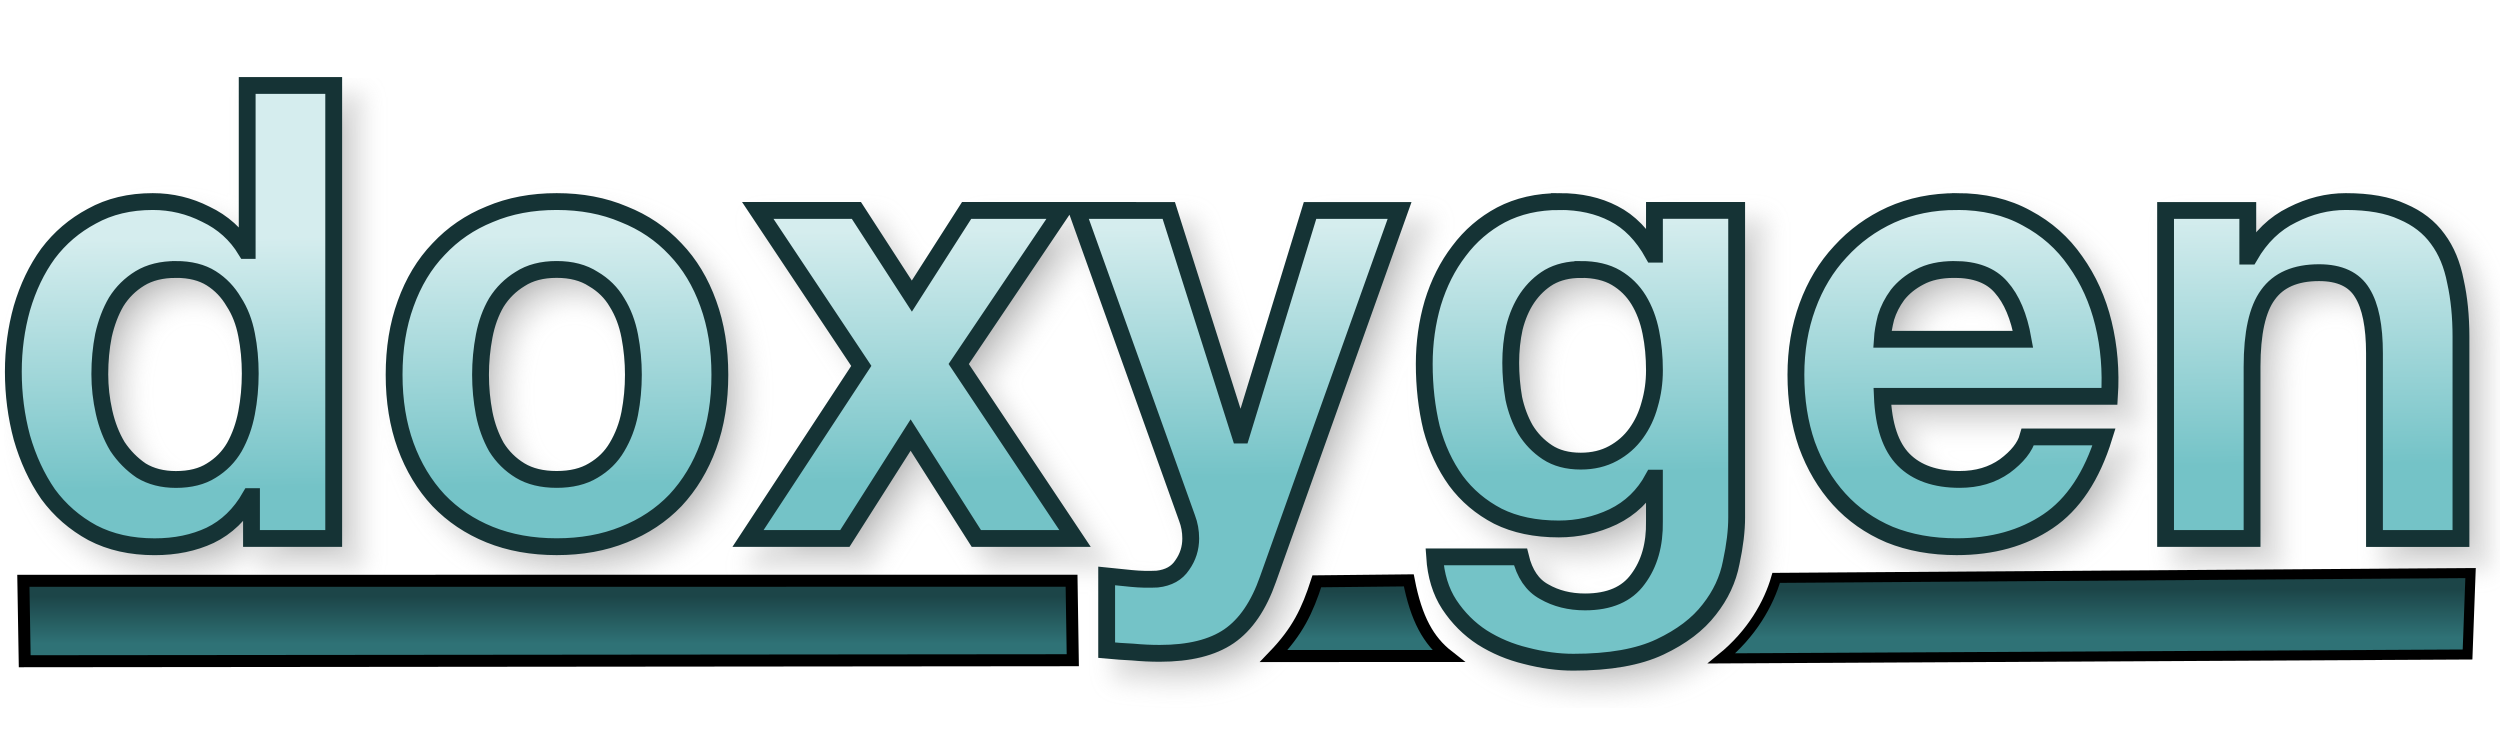
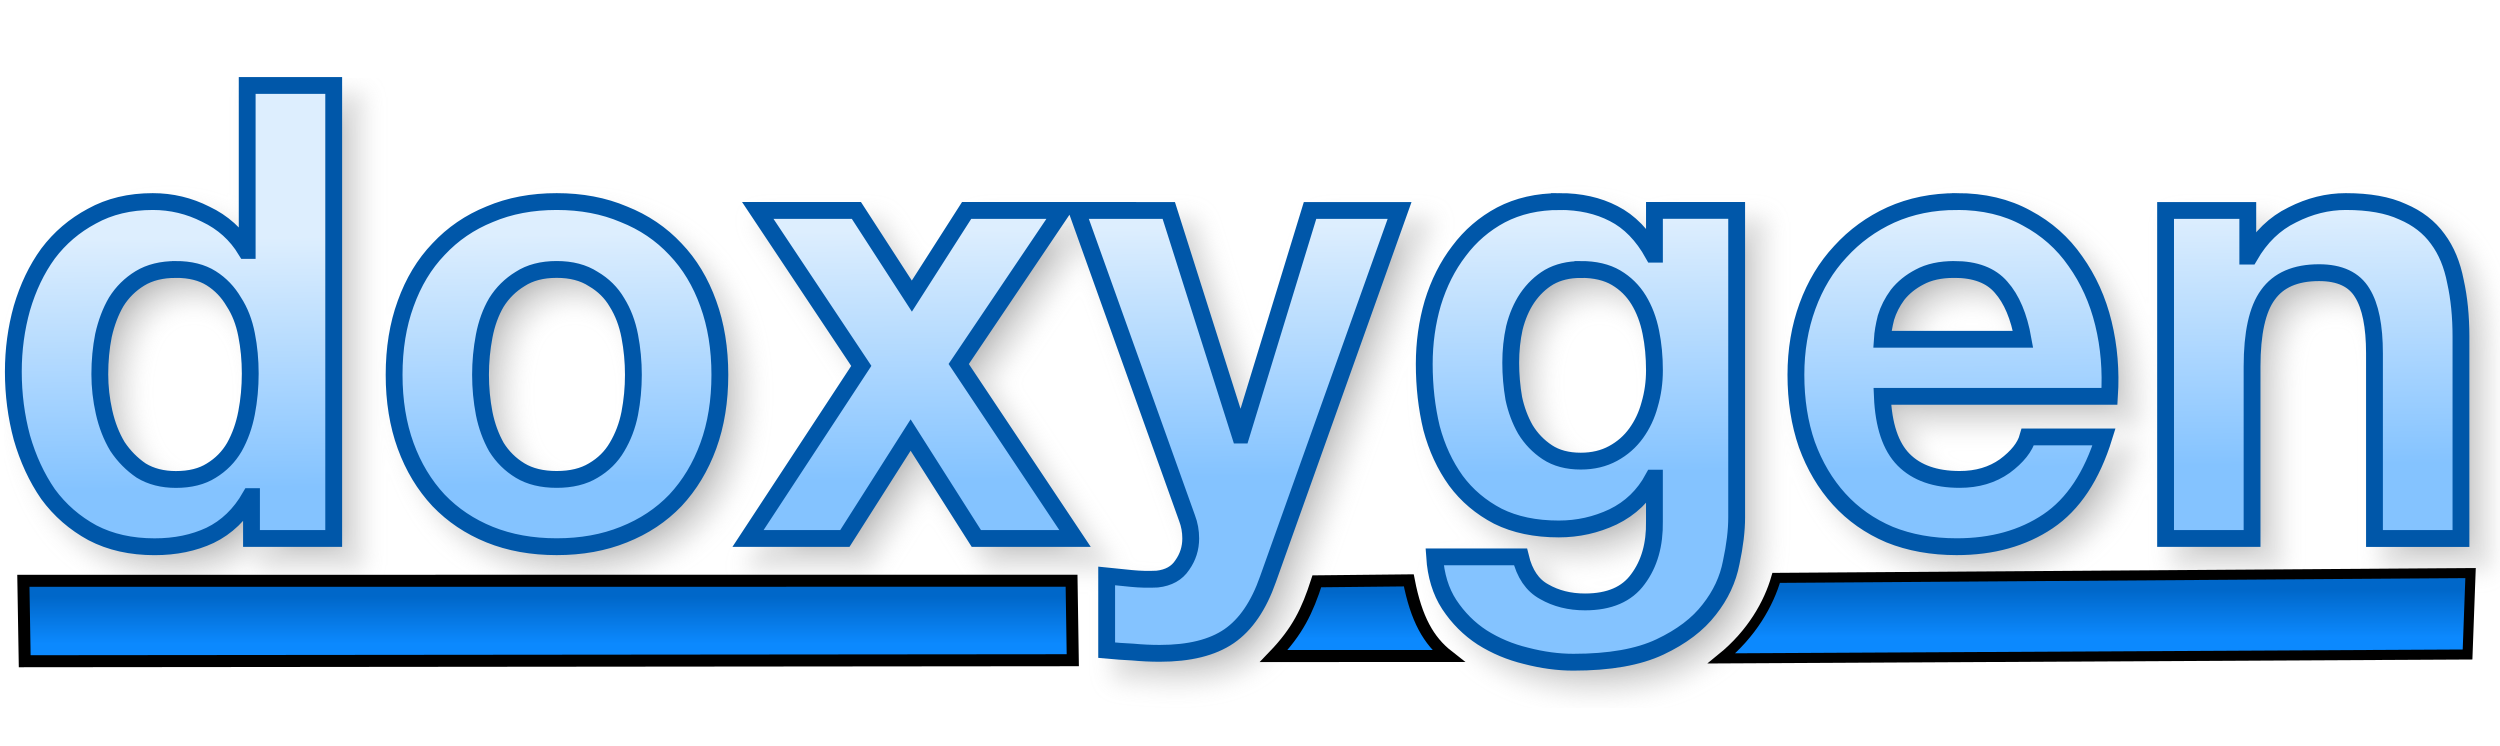
<svg xmlns="http://www.w3.org/2000/svg" xmlns:xlink="http://www.w3.org/1999/xlink" version="1.1" viewBox="0 0 104 31">
  <defs>
    <linearGradient id="a">
-       <stop stop-color="#1C4548" offset="0" />
-       <stop stop-color="#2F7276" offset="1" />
+       <stop stop-color="#0067C9" offset="0" />
+       <stop stop-color="#0C89FE" offset="1" />
    </linearGradient>
    <linearGradient id="d" x1="31.474" x2="31.474" y1="24.821" y2="26.773" gradientUnits="userSpaceOnUse" xlink:href="#a" />
    <linearGradient id="c" x1="31.474" x2="31.474" y1="24.821" y2="26.773" gradientTransform="matrix(.6816 0 0 1.0248 72.391 -.91809)" gradientUnits="userSpaceOnUse" xlink:href="#a" />
    <linearGradient id="b" x1="56.295" x2="56.295" y1="24.622" y2="26.574" gradientUnits="userSpaceOnUse" xlink:href="#a" />
    <linearGradient id="e" x1="49.067" x2="48.956" y1="19.719" y2="9.523" gradientTransform="matrix(.97968 0 0 1.0207 -.25579 -.25579)" gradientUnits="userSpaceOnUse">
-       <stop stop-color="#74C3C7" offset="0" />
-       <stop stop-color="#D5EDEE" offset="1" />
+       <stop stop-color="#84C3FF" offset="0" />
+       <stop stop-color="#DDEEFE" offset="1" />
    </linearGradient>
    <filter id="f" x="-.011" y="-.045" width="1.021" height="1.091" color-interpolation-filters="sRGB">
      <feGaussianBlur stdDeviation="0.453" />
    </filter>
  </defs>
  <g>
    <path transform="translate(-2.5759 -27.848)" d="m13.609 32.203v6.863h-0.051c-0.405-0.669-0.963-1.171-1.672-1.506-0.692-0.352-1.428-0.527-2.205-0.527-0.963 0-1.807 0.203-2.533 0.607-0.726 0.387-1.334 0.906-1.824 1.557-0.473 0.651-0.835 1.409-1.088 2.272-0.236 0.845-0.355 1.724-0.355 2.639 0 0.95 0.119 1.864 0.355 2.744 0.253 0.88 0.615 1.663 1.088 2.35 0.49 0.669 1.107 1.207 1.85 1.611 0.743 0.387 1.604 0.58 2.584 0.58 0.861 0 1.631-0.158 2.307-0.475 0.692-0.334 1.25-0.872 1.672-1.611h0.051v1.742h3.42v-18.846zm12.875 4.83c-1.03 0-1.96 0.175-2.787 0.527-0.828 0.334-1.536 0.82-2.127 1.453-0.591 0.616-1.048 1.372-1.369 2.269-0.321 0.88-0.48 1.866-0.48 2.957s0.16 2.075 0.48 2.955c0.321 0.88 0.778 1.636 1.369 2.269 0.591 0.616 1.299 1.091 2.127 1.426 0.828 0.334 1.757 0.502 2.787 0.502 1.03 0 1.96-0.168 2.787-0.502 0.844-0.334 1.561-0.81 2.152-1.426 0.591-0.633 1.048-1.39 1.369-2.269 0.321-0.88 0.48-1.864 0.48-2.955s-0.16-2.077-0.48-2.957c-0.321-0.897-0.778-1.654-1.369-2.269-0.591-0.633-1.308-1.119-2.152-1.453-0.828-0.352-1.757-0.527-2.787-0.527zm41.715 0c-0.912 0-1.722 0.185-2.432 0.555-0.692 0.37-1.275 0.87-1.748 1.504-0.473 0.616-0.837 1.337-1.09 2.164-0.236 0.809-0.354 1.655-0.354 2.535 0 0.933 0.1 1.821 0.303 2.666 0.22 0.827 0.558 1.556 1.014 2.189 0.456 0.616 1.039 1.109 1.748 1.478 0.709 0.352 1.554 0.529 2.533 0.529 0.794 0 1.545-0.168 2.254-0.502 0.726-0.352 1.283-0.89 1.672-1.611h0.051v1.795c0.017 0.968-0.211 1.769-0.684 2.402-0.456 0.633-1.19 0.951-2.203 0.951-0.642 0-1.208-0.142-1.697-0.424-0.49-0.264-0.819-0.747-0.988-1.451h-3.572c0.051 0.774 0.253 1.435 0.607 1.98 0.372 0.563 0.829 1.019 1.369 1.371 0.557 0.352 1.166 0.607 1.824 0.766 0.676 0.176 1.333 0.266 1.975 0.266 1.503 0 2.703-0.212 3.598-0.635 0.895-0.422 1.58-0.941 2.053-1.557 0.473-0.598 0.777-1.249 0.912-1.953 0.152-0.704 0.227-1.329 0.227-1.875v-12.775h-3.42v1.822h-0.051c-0.439-0.792-0.988-1.355-1.647-1.69-0.642-0.334-1.393-0.502-2.254-0.502zm16.523 0c-0.996 0-1.909 0.185-2.736 0.555-0.811 0.37-1.512 0.88-2.103 1.531-0.591 0.633-1.046 1.39-1.367 2.269s-0.48 1.831-0.48 2.852c0 1.056 0.151 2.022 0.455 2.902 0.321 0.88 0.768 1.636 1.342 2.269 0.574 0.633 1.276 1.127 2.103 1.478 0.828 0.334 1.757 0.502 2.787 0.502 1.486 0 2.752-0.353 3.799-1.057 1.047-0.704 1.825-1.873 2.332-3.51h-3.168c-0.118 0.422-0.439 0.828-0.963 1.215-0.524 0.37-1.147 0.553-1.873 0.553-1.013 0-1.792-0.273-2.332-0.818-0.54-0.545-0.836-1.425-0.887-2.639h9.449c0.068-1.056-0.016-2.067-0.252-3.035-0.236-0.968-0.626-1.829-1.166-2.586-0.524-0.757-1.2-1.355-2.027-1.795-0.828-0.458-1.797-0.688-2.912-0.688zm16.189 0c-0.76 0-1.502 0.185-2.228 0.555-0.726 0.352-1.317 0.923-1.773 1.715h-0.076v-1.9h-3.42v13.646h3.598v-7.152c0-1.39 0.219-2.384 0.658-2.982 0.439-0.616 1.149-0.924 2.129-0.924 0.861 0 1.461 0.281 1.799 0.844 0.338 0.545 0.506 1.382 0.506 2.508v7.707h3.598v-8.393c0-0.845-0.076-1.611-0.229-2.297-0.135-0.704-0.38-1.292-0.734-1.768-0.355-0.493-0.844-0.873-1.469-1.137-0.608-0.282-1.395-0.422-2.357-0.422zm-66.063 0.369 4.307 6.467-4.713 7.18h4.029l2.736-4.303 2.734 4.303h4.106l-4.84-7.258 4.307-6.389h-3.977l-2.279 3.564-2.307-3.564zm13.275 0 4.584 12.803c0.101 0.264 0.152 0.545 0.152 0.844 0 0.405-0.117 0.775-0.354 1.109-0.22 0.334-0.566 0.527-1.039 0.58-0.355 0.018-0.71 0.01-1.065-0.025-0.355-0.035-0.701-0.07-1.039-0.105v3.088c0.372 0.035 0.735 0.061 1.09 0.078 0.372 0.035 0.744 0.053 1.115 0.053 1.233 0 2.194-0.238 2.887-0.713 0.692-0.475 1.233-1.266 1.621-2.375l5.473-15.336h-3.725l-2.861 9.344h-0.051l-2.965-9.344zm-37.48 2.455c0.591 0 1.082 0.123 1.471 0.369 0.388 0.246 0.699 0.572 0.936 0.977 0.253 0.387 0.432 0.845 0.533 1.373 0.101 0.51 0.152 1.048 0.152 1.611 0 0.563-0.051 1.107-0.152 1.635-0.101 0.528-0.271 1.004-0.508 1.426-0.236 0.405-0.556 0.73-0.961 0.977-0.388 0.246-0.88 0.369-1.471 0.369-0.557 0-1.038-0.123-1.443-0.369-0.388-0.264-0.718-0.597-0.988-1.002-0.253-0.422-0.438-0.898-0.557-1.426s-0.178-1.056-0.178-1.584c-1e-7 -0.563 0.051-1.099 0.152-1.609 0.118-0.528 0.295-0.996 0.531-1.4 0.253-0.405 0.583-0.73 0.988-0.977 0.405-0.246 0.903-0.369 1.494-0.369zm15.84 0c0.608 0 1.114 0.133 1.52 0.396 0.422 0.246 0.752 0.572 0.988 0.977 0.253 0.405 0.43 0.871 0.531 1.398 0.101 0.528 0.152 1.066 0.152 1.611 0 0.545-0.051 1.081-0.152 1.609-0.101 0.51-0.278 0.976-0.531 1.398-0.236 0.405-0.566 0.73-0.988 0.977-0.405 0.246-0.912 0.369-1.52 0.369-0.608 0-1.114-0.123-1.52-0.369s-0.735-0.572-0.988-0.977c-0.236-0.422-0.406-0.888-0.508-1.398-0.101-0.528-0.152-1.064-0.152-1.609 0-0.545 0.051-1.083 0.152-1.611 0.101-0.528 0.271-0.994 0.508-1.398 0.253-0.405 0.583-0.73 0.988-0.977 0.405-0.264 0.912-0.396 1.52-0.396zm42.602 0c0.591 0 1.08 0.115 1.469 0.344 0.388 0.229 0.701 0.537 0.938 0.924 0.236 0.387 0.406 0.835 0.508 1.346 0.101 0.493 0.15 1.021 0.15 1.584 0 0.493-0.066 0.968-0.201 1.426-0.118 0.44-0.305 0.836-0.559 1.188-0.253 0.352-0.574 0.633-0.963 0.844-0.388 0.211-0.835 0.318-1.342 0.318-0.557 0-1.021-0.125-1.393-0.371-0.372-0.246-0.676-0.562-0.912-0.949-0.22-0.387-0.381-0.818-0.482-1.293-0.084-0.493-0.127-0.986-0.127-1.478 0-0.51 0.051-0.994 0.152-1.451 0.118-0.475 0.297-0.89 0.533-1.242 0.253-0.37 0.557-0.66 0.912-0.871 0.372-0.211 0.81-0.316 1.316-0.316zm15.535 0c0.878 0 1.529 0.248 1.951 0.74 0.439 0.493 0.743 1.214 0.912 2.164h-5.854c0.017-0.264 0.068-0.564 0.152-0.898 0.101-0.334 0.263-0.65 0.482-0.949 0.236-0.299 0.541-0.547 0.912-0.74 0.388-0.211 0.869-0.316 1.443-0.316z" filter="url(#f)" opacity=".3" stroke="#969696" />
    <path d="m0.972 24.161 43.605-0.002 0.051 3.306-43.6 0.042z" fill="url(#d)" stroke="#000" stroke-width=".5" />
-     <path d="m10.283 3.555v6.863h-0.051c-0.405-0.669-0.963-1.171-1.672-1.506-0.692-0.352-1.428-0.527-2.205-0.527-0.963 0-1.807 0.203-2.533 0.607-0.726 0.387-1.334 0.906-1.824 1.557-0.473 0.651-0.835 1.409-1.088 2.272-0.236 0.845-0.355 1.724-0.355 2.639 0 0.95 0.119 1.864 0.355 2.744 0.253 0.88 0.615 1.663 1.088 2.35 0.49 0.669 1.107 1.207 1.85 1.611 0.743 0.387 1.604 0.58 2.584 0.58 0.861 0 1.631-0.158 2.307-0.475 0.692-0.334 1.25-0.872 1.672-1.611h0.051v1.742h3.42v-18.846zm12.875 4.83c-1.03 0-1.96 0.175-2.787 0.527-0.828 0.334-1.536 0.82-2.127 1.453-0.591 0.616-1.048 1.372-1.369 2.269-0.321 0.88-0.48 1.866-0.48 2.957s0.16 2.075 0.48 2.955c0.321 0.88 0.778 1.636 1.369 2.269 0.591 0.616 1.299 1.091 2.127 1.426 0.828 0.334 1.757 0.502 2.787 0.502 1.03 0 1.96-0.168 2.787-0.502 0.844-0.334 1.561-0.81 2.152-1.426 0.591-0.633 1.048-1.39 1.369-2.269 0.321-0.88 0.48-1.864 0.48-2.955s-0.16-2.077-0.48-2.957c-0.321-0.897-0.778-1.654-1.369-2.269-0.591-0.633-1.308-1.119-2.152-1.453-0.828-0.352-1.757-0.527-2.787-0.527zm41.715 0c-0.912 0-1.722 0.185-2.432 0.555-0.692 0.37-1.275 0.87-1.748 1.504-0.473 0.616-0.837 1.337-1.09 2.164-0.236 0.809-0.354 1.655-0.354 2.535 0 0.933 0.1 1.821 0.303 2.666 0.22 0.827 0.558 1.556 1.014 2.189 0.456 0.616 1.039 1.109 1.748 1.478 0.709 0.352 1.554 0.529 2.533 0.529 0.794 0 1.545-0.168 2.254-0.502 0.726-0.352 1.283-0.89 1.672-1.611h0.051v1.795c0.017 0.968-0.211 1.769-0.684 2.402-0.456 0.633-1.19 0.951-2.203 0.951-0.642 0-1.208-0.142-1.697-0.424-0.49-0.264-0.819-0.747-0.988-1.451h-3.572c0.051 0.774 0.253 1.435 0.607 1.98 0.372 0.563 0.829 1.019 1.369 1.371 0.557 0.352 1.166 0.607 1.824 0.766 0.676 0.176 1.333 0.266 1.975 0.266 1.503 0 2.703-0.212 3.598-0.635 0.895-0.422 1.58-0.941 2.053-1.557 0.473-0.598 0.777-1.249 0.912-1.953 0.152-0.704 0.227-1.329 0.227-1.875v-12.775h-3.42v1.822h-0.051c-0.439-0.792-0.988-1.355-1.647-1.69-0.642-0.334-1.393-0.502-2.254-0.502zm16.523 0c-0.996 0-1.909 0.185-2.736 0.555-0.811 0.37-1.512 0.88-2.103 1.531-0.591 0.633-1.046 1.39-1.367 2.269s-0.48 1.831-0.48 2.852c0 1.056 0.151 2.022 0.455 2.902 0.321 0.88 0.768 1.636 1.342 2.269 0.574 0.633 1.276 1.127 2.103 1.478 0.828 0.334 1.757 0.502 2.787 0.502 1.486 0 2.752-0.353 3.799-1.057 1.047-0.704 1.825-1.873 2.332-3.51h-3.168c-0.118 0.422-0.439 0.828-0.963 1.215-0.524 0.37-1.147 0.553-1.873 0.553-1.013 0-1.792-0.273-2.332-0.818-0.54-0.545-0.836-1.425-0.887-2.639h9.449c0.068-1.056-0.016-2.067-0.252-3.035-0.236-0.968-0.626-1.829-1.166-2.586-0.524-0.757-1.2-1.355-2.027-1.795-0.828-0.458-1.797-0.688-2.912-0.688zm16.189 0c-0.76 0-1.502 0.185-2.228 0.555-0.726 0.352-1.317 0.923-1.773 1.715h-0.076v-1.9h-3.42v13.646h3.598v-7.152c0-1.39 0.219-2.384 0.658-2.982 0.439-0.616 1.149-0.924 2.129-0.924 0.861 0 1.461 0.281 1.799 0.844 0.338 0.545 0.506 1.382 0.506 2.508v7.707h3.598v-8.393c0-0.845-0.076-1.611-0.229-2.297-0.135-0.704-0.38-1.292-0.734-1.768-0.355-0.493-0.844-0.873-1.469-1.137-0.608-0.282-1.395-0.422-2.357-0.422zm-66.062 0.369 4.307 6.467-4.713 7.18h4.029l2.736-4.303 2.734 4.303h4.106l-4.84-7.258 4.307-6.389h-3.977l-2.279 3.564-2.307-3.564zm13.275 0 4.584 12.803c0.101 0.264 0.152 0.545 0.152 0.844 0 0.405-0.117 0.775-0.354 1.109-0.22 0.334-0.566 0.527-1.039 0.58-0.355 0.018-0.71 0.01-1.065-0.025-0.355-0.035-0.701-0.07-1.039-0.105v3.088c0.372 0.035 0.735 0.061 1.09 0.078 0.372 0.035 0.744 0.053 1.115 0.053 1.233 0 2.194-0.238 2.887-0.713 0.692-0.475 1.233-1.266 1.621-2.375l5.473-15.336h-3.725l-2.861 9.344h-0.051l-2.965-9.344zm-37.48 2.455c0.591 0 1.082 0.123 1.471 0.369s0.699 0.572 0.936 0.977c0.253 0.387 0.432 0.845 0.533 1.373 0.101 0.51 0.152 1.048 0.152 1.611 0 0.563-0.051 1.107-0.152 1.635-0.101 0.528-0.271 1.004-0.508 1.426-0.236 0.405-0.556 0.73-0.961 0.977-0.388 0.246-0.88 0.369-1.471 0.369-0.557 0-1.038-0.123-1.443-0.369-0.388-0.264-0.718-0.597-0.988-1.002-0.253-0.422-0.438-0.898-0.557-1.426s-0.178-1.056-0.178-1.584c-1e-7 -0.563 0.051-1.099 0.152-1.609 0.118-0.528 0.295-0.996 0.531-1.4 0.253-0.405 0.583-0.73 0.988-0.977 0.405-0.246 0.903-0.369 1.494-0.369zm15.84 0c0.608 0 1.114 0.133 1.52 0.396 0.422 0.246 0.752 0.572 0.988 0.977 0.253 0.405 0.43 0.871 0.531 1.398 0.101 0.528 0.152 1.066 0.152 1.611 0 0.545-0.051 1.081-0.152 1.609-0.101 0.51-0.278 0.976-0.531 1.398-0.236 0.405-0.566 0.73-0.988 0.977-0.405 0.246-0.912 0.369-1.52 0.369-0.608 0-1.114-0.123-1.52-0.369s-0.735-0.572-0.988-0.977c-0.236-0.422-0.406-0.888-0.508-1.398-0.101-0.528-0.152-1.064-0.152-1.609 0-0.545 0.051-1.083 0.152-1.611 0.101-0.528 0.271-0.994 0.508-1.398 0.253-0.405 0.583-0.73 0.988-0.977 0.405-0.264 0.912-0.396 1.52-0.396zm42.602 0c0.591 0 1.08 0.115 1.469 0.344 0.388 0.229 0.701 0.537 0.938 0.924 0.236 0.387 0.406 0.835 0.508 1.346 0.101 0.493 0.15 1.021 0.15 1.584 0 0.493-0.066 0.968-0.201 1.426-0.118 0.44-0.305 0.836-0.559 1.188-0.253 0.352-0.574 0.633-0.963 0.844-0.388 0.211-0.835 0.318-1.342 0.318-0.557 0-1.021-0.125-1.393-0.371-0.372-0.246-0.676-0.562-0.912-0.949-0.22-0.387-0.381-0.818-0.482-1.293-0.084-0.493-0.127-0.986-0.127-1.478 0-0.51 0.051-0.994 0.152-1.451 0.118-0.475 0.297-0.89 0.533-1.242 0.253-0.37 0.557-0.66 0.912-0.871 0.372-0.211 0.81-0.316 1.316-0.316zm15.535 0c0.878 0 1.529 0.248 1.951 0.74 0.439 0.493 0.743 1.214 0.912 2.164h-5.854c0.017-0.264 0.068-0.564 0.152-0.898 0.101-0.334 0.263-0.65 0.482-0.949 0.236-0.299 0.541-0.547 0.912-0.74 0.388-0.211 0.869-0.316 1.443-0.316z" fill="url(#e)" stroke="#153335" stroke-width=".7" />
+     <path d="m10.283 3.555v6.863h-0.051c-0.405-0.669-0.963-1.171-1.672-1.506-0.692-0.352-1.428-0.527-2.205-0.527-0.963 0-1.807 0.203-2.533 0.607-0.726 0.387-1.334 0.906-1.824 1.557-0.473 0.651-0.835 1.409-1.088 2.272-0.236 0.845-0.355 1.724-0.355 2.639 0 0.95 0.119 1.864 0.355 2.744 0.253 0.88 0.615 1.663 1.088 2.35 0.49 0.669 1.107 1.207 1.85 1.611 0.743 0.387 1.604 0.58 2.584 0.58 0.861 0 1.631-0.158 2.307-0.475 0.692-0.334 1.25-0.872 1.672-1.611h0.051v1.742h3.42v-18.846zm12.875 4.83c-1.03 0-1.96 0.175-2.787 0.527-0.828 0.334-1.536 0.82-2.127 1.453-0.591 0.616-1.048 1.372-1.369 2.269-0.321 0.88-0.48 1.866-0.48 2.957s0.16 2.075 0.48 2.955c0.321 0.88 0.778 1.636 1.369 2.269 0.591 0.616 1.299 1.091 2.127 1.426 0.828 0.334 1.757 0.502 2.787 0.502 1.03 0 1.96-0.168 2.787-0.502 0.844-0.334 1.561-0.81 2.152-1.426 0.591-0.633 1.048-1.39 1.369-2.269 0.321-0.88 0.48-1.864 0.48-2.955s-0.16-2.077-0.48-2.957c-0.321-0.897-0.778-1.654-1.369-2.269-0.591-0.633-1.308-1.119-2.152-1.453-0.828-0.352-1.757-0.527-2.787-0.527zm41.715 0c-0.912 0-1.722 0.185-2.432 0.555-0.692 0.37-1.275 0.87-1.748 1.504-0.473 0.616-0.837 1.337-1.09 2.164-0.236 0.809-0.354 1.655-0.354 2.535 0 0.933 0.1 1.821 0.303 2.666 0.22 0.827 0.558 1.556 1.014 2.189 0.456 0.616 1.039 1.109 1.748 1.478 0.709 0.352 1.554 0.529 2.533 0.529 0.794 0 1.545-0.168 2.254-0.502 0.726-0.352 1.283-0.89 1.672-1.611h0.051v1.795c0.017 0.968-0.211 1.769-0.684 2.402-0.456 0.633-1.19 0.951-2.203 0.951-0.642 0-1.208-0.142-1.697-0.424-0.49-0.264-0.819-0.747-0.988-1.451h-3.572c0.051 0.774 0.253 1.435 0.607 1.98 0.372 0.563 0.829 1.019 1.369 1.371 0.557 0.352 1.166 0.607 1.824 0.766 0.676 0.176 1.333 0.266 1.975 0.266 1.503 0 2.703-0.212 3.598-0.635 0.895-0.422 1.58-0.941 2.053-1.557 0.473-0.598 0.777-1.249 0.912-1.953 0.152-0.704 0.227-1.329 0.227-1.875v-12.775h-3.42v1.822h-0.051c-0.439-0.792-0.988-1.355-1.647-1.69-0.642-0.334-1.393-0.502-2.254-0.502zm16.523 0c-0.996 0-1.909 0.185-2.736 0.555-0.811 0.37-1.512 0.88-2.103 1.531-0.591 0.633-1.046 1.39-1.367 2.269s-0.48 1.831-0.48 2.852c0 1.056 0.151 2.022 0.455 2.902 0.321 0.88 0.768 1.636 1.342 2.269 0.574 0.633 1.276 1.127 2.103 1.478 0.828 0.334 1.757 0.502 2.787 0.502 1.486 0 2.752-0.353 3.799-1.057 1.047-0.704 1.825-1.873 2.332-3.51h-3.168c-0.118 0.422-0.439 0.828-0.963 1.215-0.524 0.37-1.147 0.553-1.873 0.553-1.013 0-1.792-0.273-2.332-0.818-0.54-0.545-0.836-1.425-0.887-2.639h9.449c0.068-1.056-0.016-2.067-0.252-3.035-0.236-0.968-0.626-1.829-1.166-2.586-0.524-0.757-1.2-1.355-2.027-1.795-0.828-0.458-1.797-0.688-2.912-0.688zm16.189 0c-0.76 0-1.502 0.185-2.228 0.555-0.726 0.352-1.317 0.923-1.773 1.715h-0.076v-1.9h-3.42v13.646h3.598v-7.152c0-1.39 0.219-2.384 0.658-2.982 0.439-0.616 1.149-0.924 2.129-0.924 0.861 0 1.461 0.281 1.799 0.844 0.338 0.545 0.506 1.382 0.506 2.508v7.707h3.598v-8.393c0-0.845-0.076-1.611-0.229-2.297-0.135-0.704-0.38-1.292-0.734-1.768-0.355-0.493-0.844-0.873-1.469-1.137-0.608-0.282-1.395-0.422-2.357-0.422zm-66.062 0.369 4.307 6.467-4.713 7.18h4.029l2.736-4.303 2.734 4.303h4.106l-4.84-7.258 4.307-6.389h-3.977l-2.279 3.564-2.307-3.564zm13.275 0 4.584 12.803c0.101 0.264 0.152 0.545 0.152 0.844 0 0.405-0.117 0.775-0.354 1.109-0.22 0.334-0.566 0.527-1.039 0.58-0.355 0.018-0.71 0.01-1.065-0.025-0.355-0.035-0.701-0.07-1.039-0.105v3.088c0.372 0.035 0.735 0.061 1.09 0.078 0.372 0.035 0.744 0.053 1.115 0.053 1.233 0 2.194-0.238 2.887-0.713 0.692-0.475 1.233-1.266 1.621-2.375l5.473-15.336h-3.725l-2.861 9.344h-0.051l-2.965-9.344zm-37.48 2.455c0.591 0 1.082 0.123 1.471 0.369s0.699 0.572 0.936 0.977c0.253 0.387 0.432 0.845 0.533 1.373 0.101 0.51 0.152 1.048 0.152 1.611 0 0.563-0.051 1.107-0.152 1.635-0.101 0.528-0.271 1.004-0.508 1.426-0.236 0.405-0.556 0.73-0.961 0.977-0.388 0.246-0.88 0.369-1.471 0.369-0.557 0-1.038-0.123-1.443-0.369-0.388-0.264-0.718-0.597-0.988-1.002-0.253-0.422-0.438-0.898-0.557-1.426s-0.178-1.056-0.178-1.584c-1e-7 -0.563 0.051-1.099 0.152-1.609 0.118-0.528 0.295-0.996 0.531-1.4 0.253-0.405 0.583-0.73 0.988-0.977 0.405-0.246 0.903-0.369 1.494-0.369zm15.84 0c0.608 0 1.114 0.133 1.52 0.396 0.422 0.246 0.752 0.572 0.988 0.977 0.253 0.405 0.43 0.871 0.531 1.398 0.101 0.528 0.152 1.066 0.152 1.611 0 0.545-0.051 1.081-0.152 1.609-0.101 0.51-0.278 0.976-0.531 1.398-0.236 0.405-0.566 0.73-0.988 0.977-0.405 0.246-0.912 0.369-1.52 0.369-0.608 0-1.114-0.123-1.52-0.369s-0.735-0.572-0.988-0.977c-0.236-0.422-0.406-0.888-0.508-1.398-0.101-0.528-0.152-1.064-0.152-1.609 0-0.545 0.051-1.083 0.152-1.611 0.101-0.528 0.271-0.994 0.508-1.398 0.253-0.405 0.583-0.73 0.988-0.977 0.405-0.264 0.912-0.396 1.52-0.396zm42.602 0c0.591 0 1.08 0.115 1.469 0.344 0.388 0.229 0.701 0.537 0.938 0.924 0.236 0.387 0.406 0.835 0.508 1.346 0.101 0.493 0.15 1.021 0.15 1.584 0 0.493-0.066 0.968-0.201 1.426-0.118 0.44-0.305 0.836-0.559 1.188-0.253 0.352-0.574 0.633-0.963 0.844-0.388 0.211-0.835 0.318-1.342 0.318-0.557 0-1.021-0.125-1.393-0.371-0.372-0.246-0.676-0.562-0.912-0.949-0.22-0.387-0.381-0.818-0.482-1.293-0.084-0.493-0.127-0.986-0.127-1.478 0-0.51 0.051-0.994 0.152-1.451 0.118-0.475 0.297-0.89 0.533-1.242 0.253-0.37 0.557-0.66 0.912-0.871 0.372-0.211 0.81-0.316 1.316-0.316zm15.535 0c0.878 0 1.529 0.248 1.951 0.74 0.439 0.493 0.743 1.214 0.912 2.164h-5.854c0.017-0.264 0.068-0.564 0.152-0.898 0.101-0.334 0.263-0.65 0.482-0.949 0.236-0.299 0.541-0.547 0.912-0.74 0.388-0.211 0.869-0.316 1.443-0.316z" fill="url(#e)" stroke="#0057A9" stroke-width=".7" />
    <path d="m52.988 27.291c0.996-1.036 1.394-1.873 1.793-3.108l3.825-0.04c0.311 1.61 0.824 2.514 1.633 3.147z" fill="url(#b)" stroke="#000" stroke-width=".5" />
    <path d="m73.89 24.04 28.885-0.201-0.125 3.388-31.033 0.162c1.262-1.023 1.966-2.286 2.272-3.349z" fill="url(#c)" stroke="#000" stroke-width=".418" />
  </g>
</svg>
